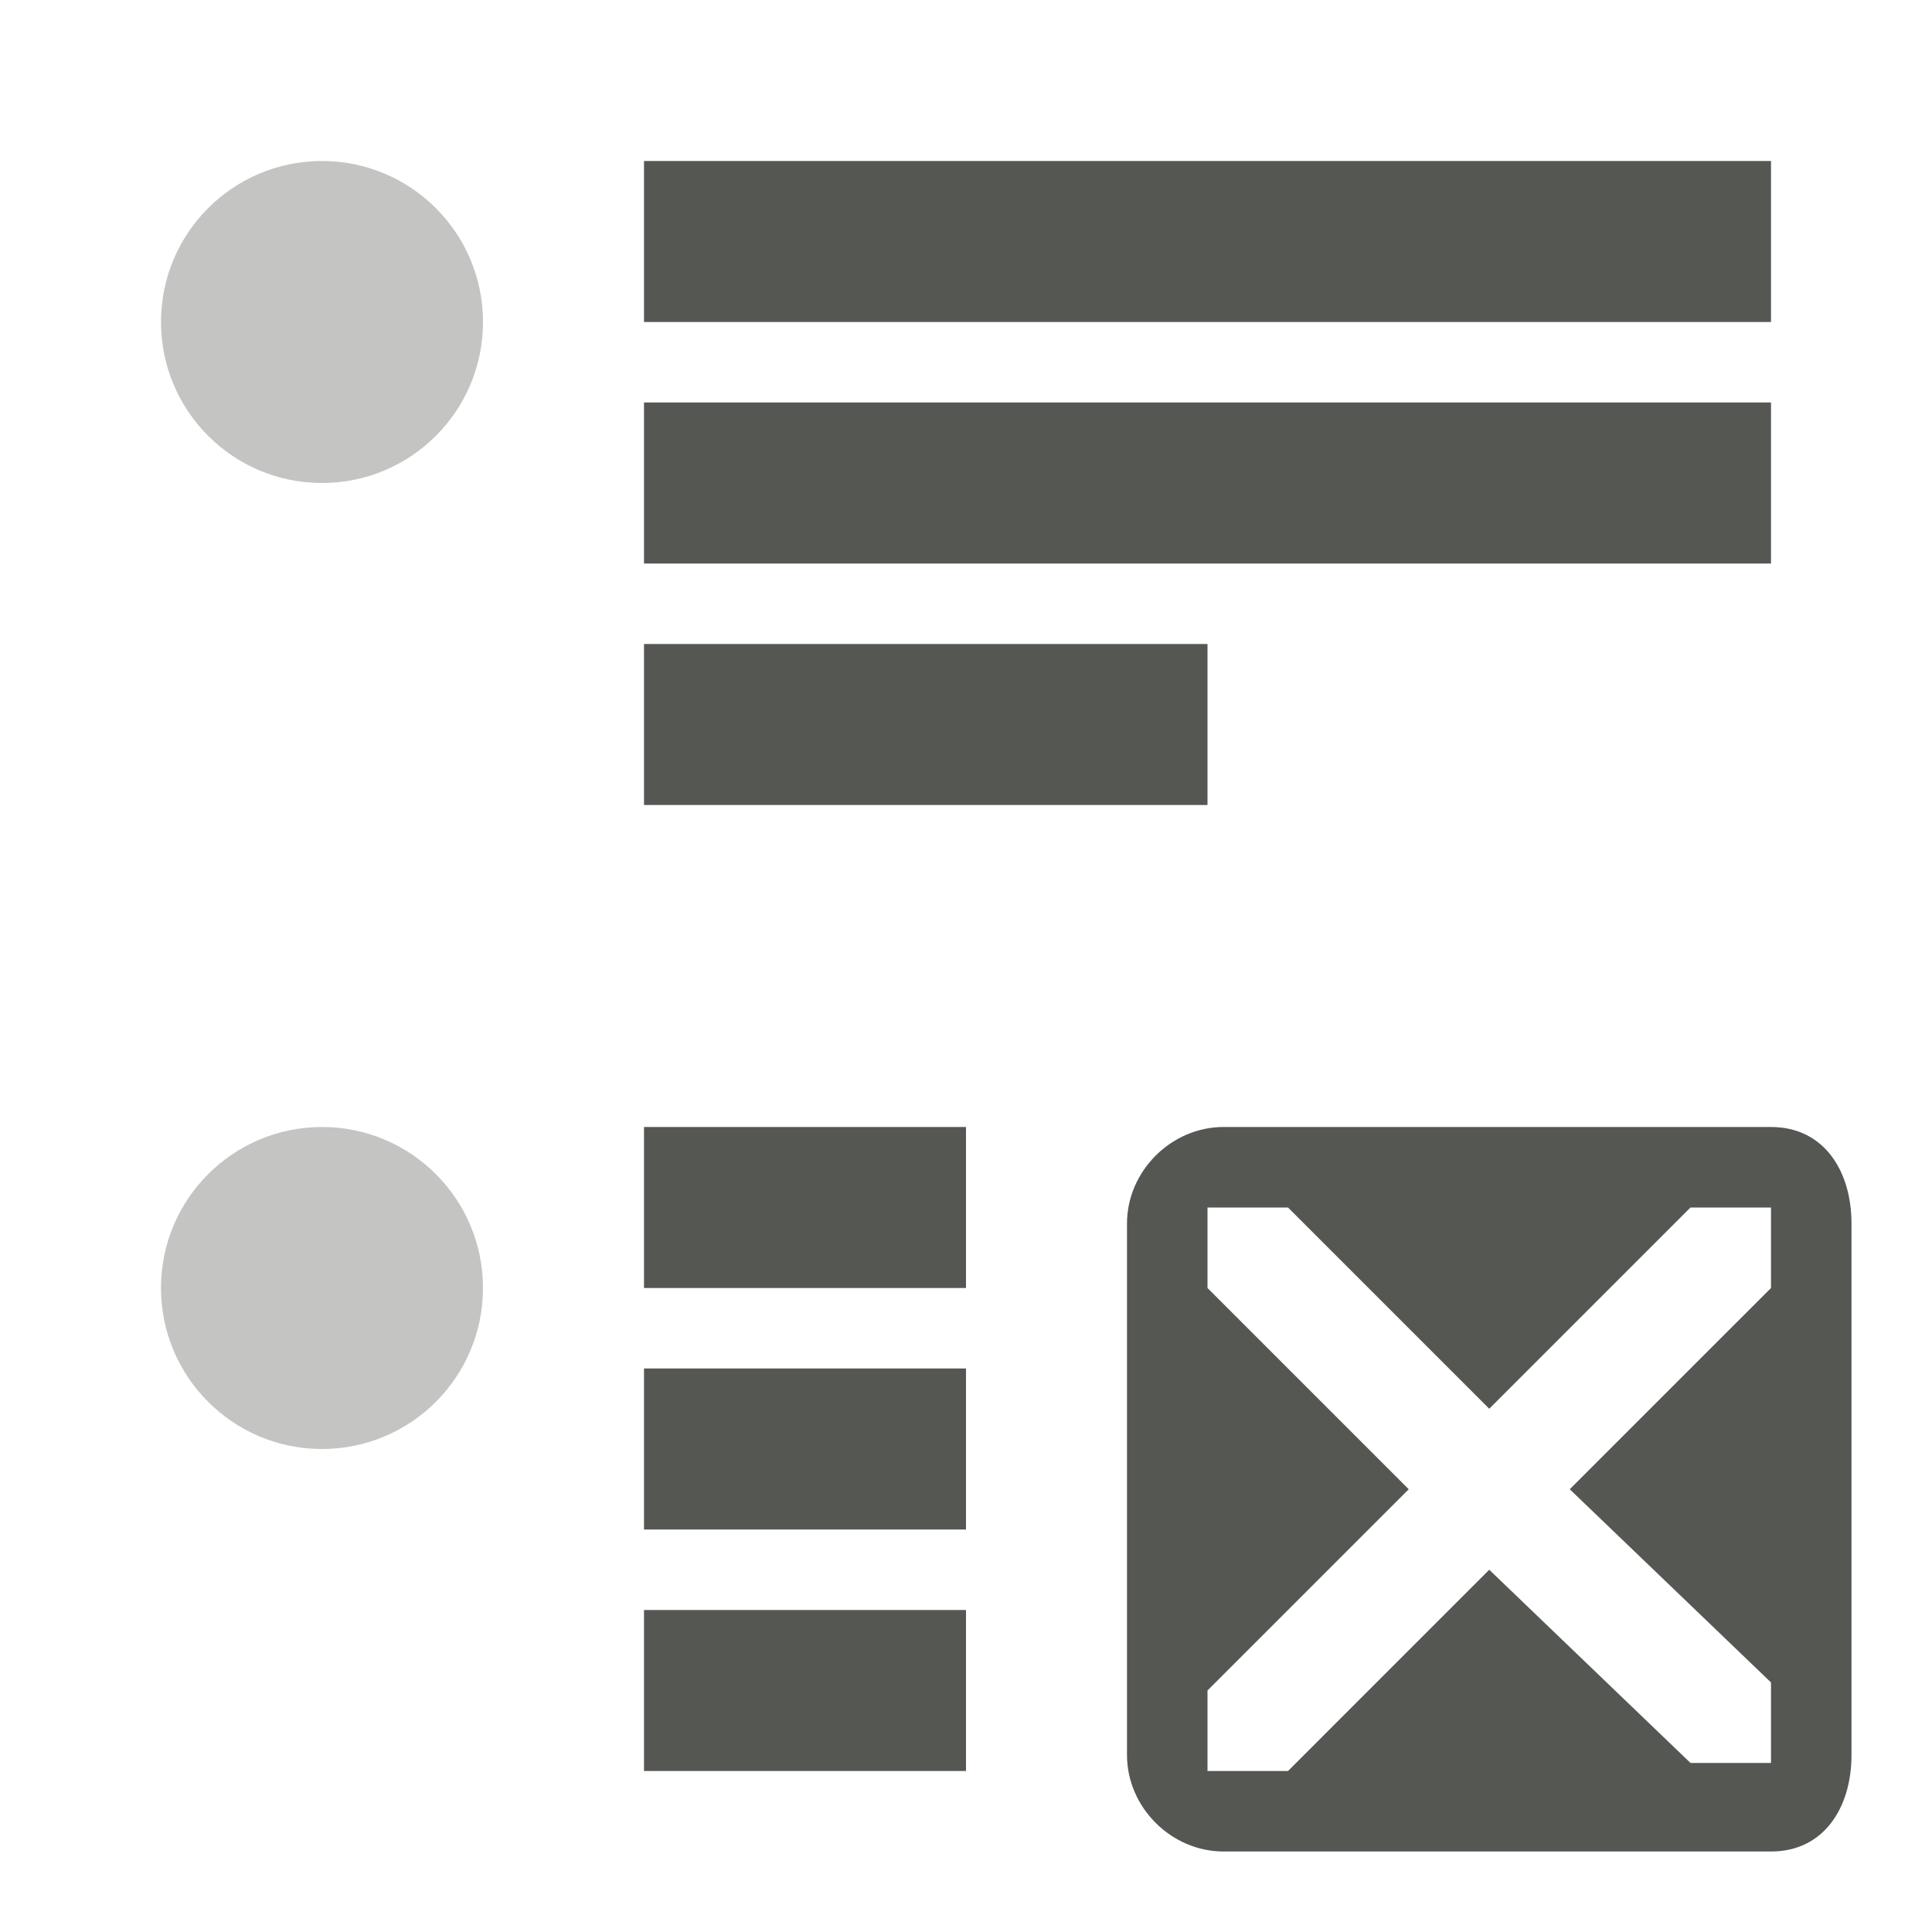
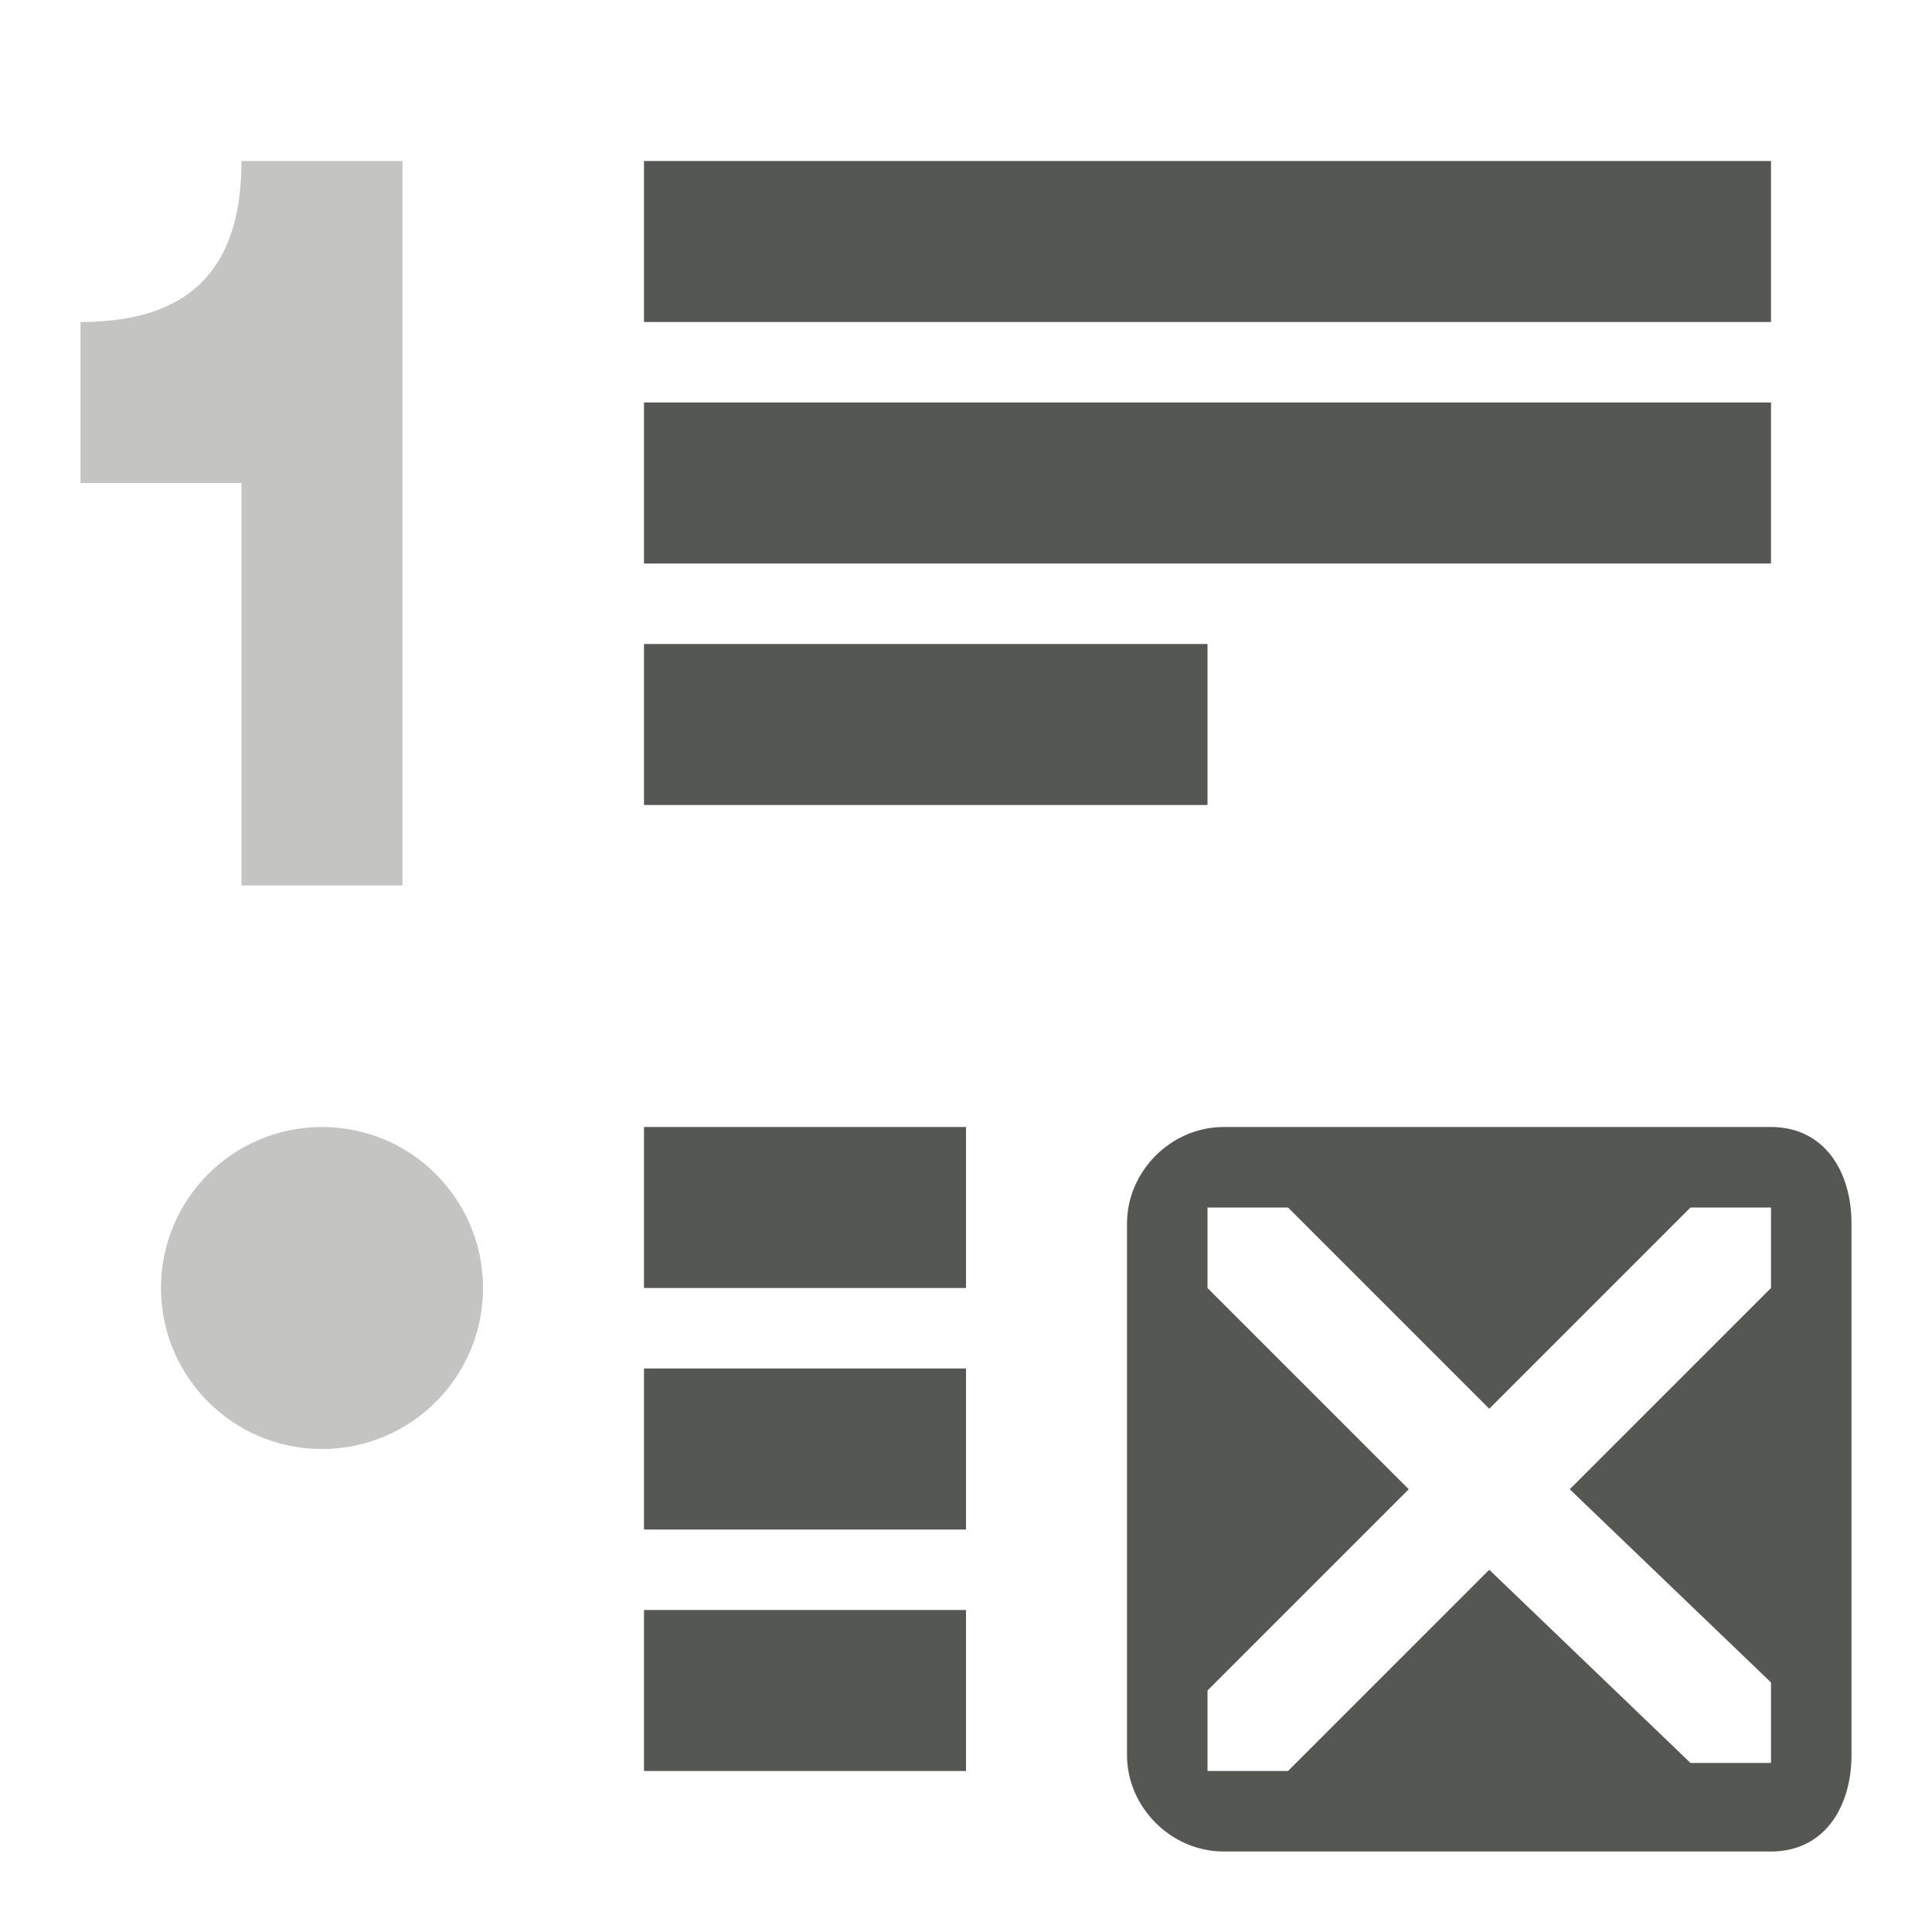
<svg xmlns="http://www.w3.org/2000/svg" viewBox="0 0 24 24">
  <g fill="#555753">
    <path d="m8 2v2h14v-2zm0 3v2h14v-2zm0 3v2h7v-2zm0 6v2h4v-2zm7.199 0c-.65 0-1.199.549-1.199 1.199v6.602c0 .65.549 1.199 1.199 1.199h6.801c.66 0 1-.549 1-1.199v-6.602c0-.65-.34-1.199-1-1.199zm-.199 1h1l2.5 2.5 2.5-2.5h1v1l-2.5 2.5 2.5 2.4v1h-1l-2.5-2.4-2.5 2.5h-1v-1l2.5-2.5-2.5-2.5zm-7 2v2h4v-2zm0 3v2h4v-2z" />
-     <path d="m4 2c-1.105 0-2 .895-2 2s.895 2 2 2 2-.895 2-2-.895-2-2-2zm0 12c-1.105 0-2 .895-2 2s.895 2 2 2 2-.895 2-2-.895-2-2-2z" opacity=".35" />
+     <path d="m3 2c0 1.4-.7 2-2 2v2h2v5h2v-9zm1 12c-1.105 0-2 .895-2 2s.895 2 2 2 2-.895 2-2-.895-2-2-2z" opacity=".35" />
  </g>
</svg>
